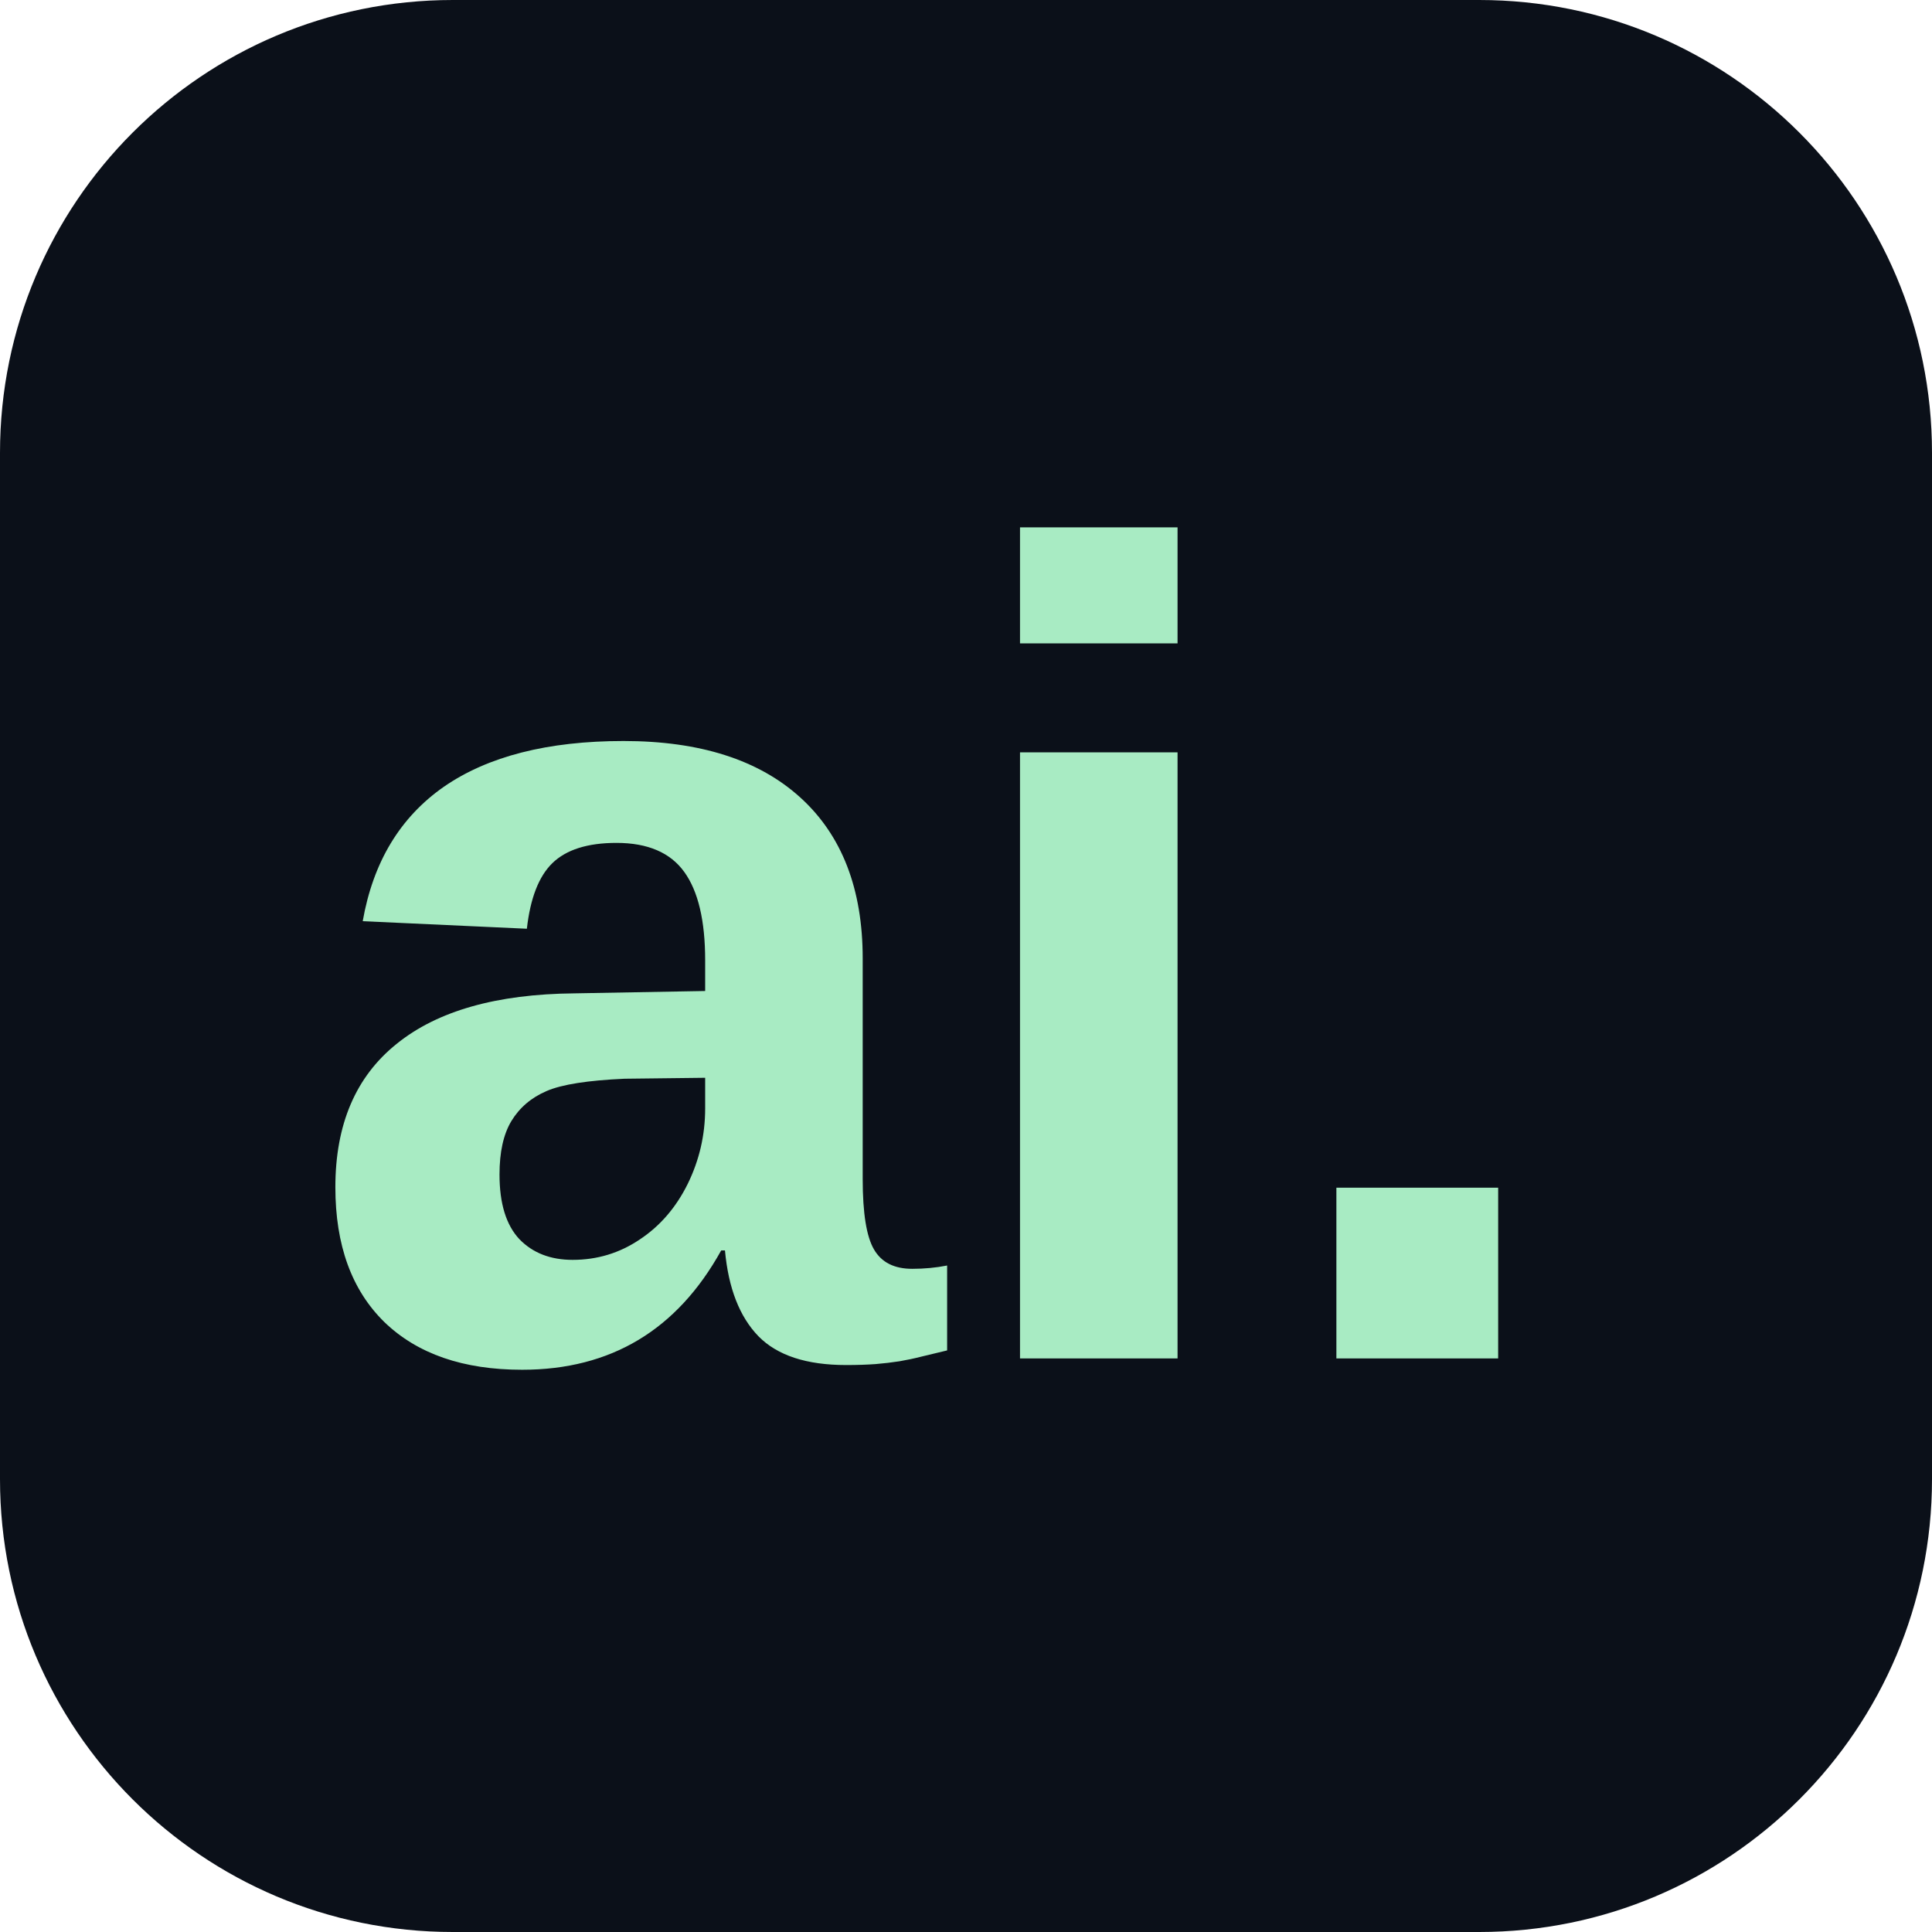
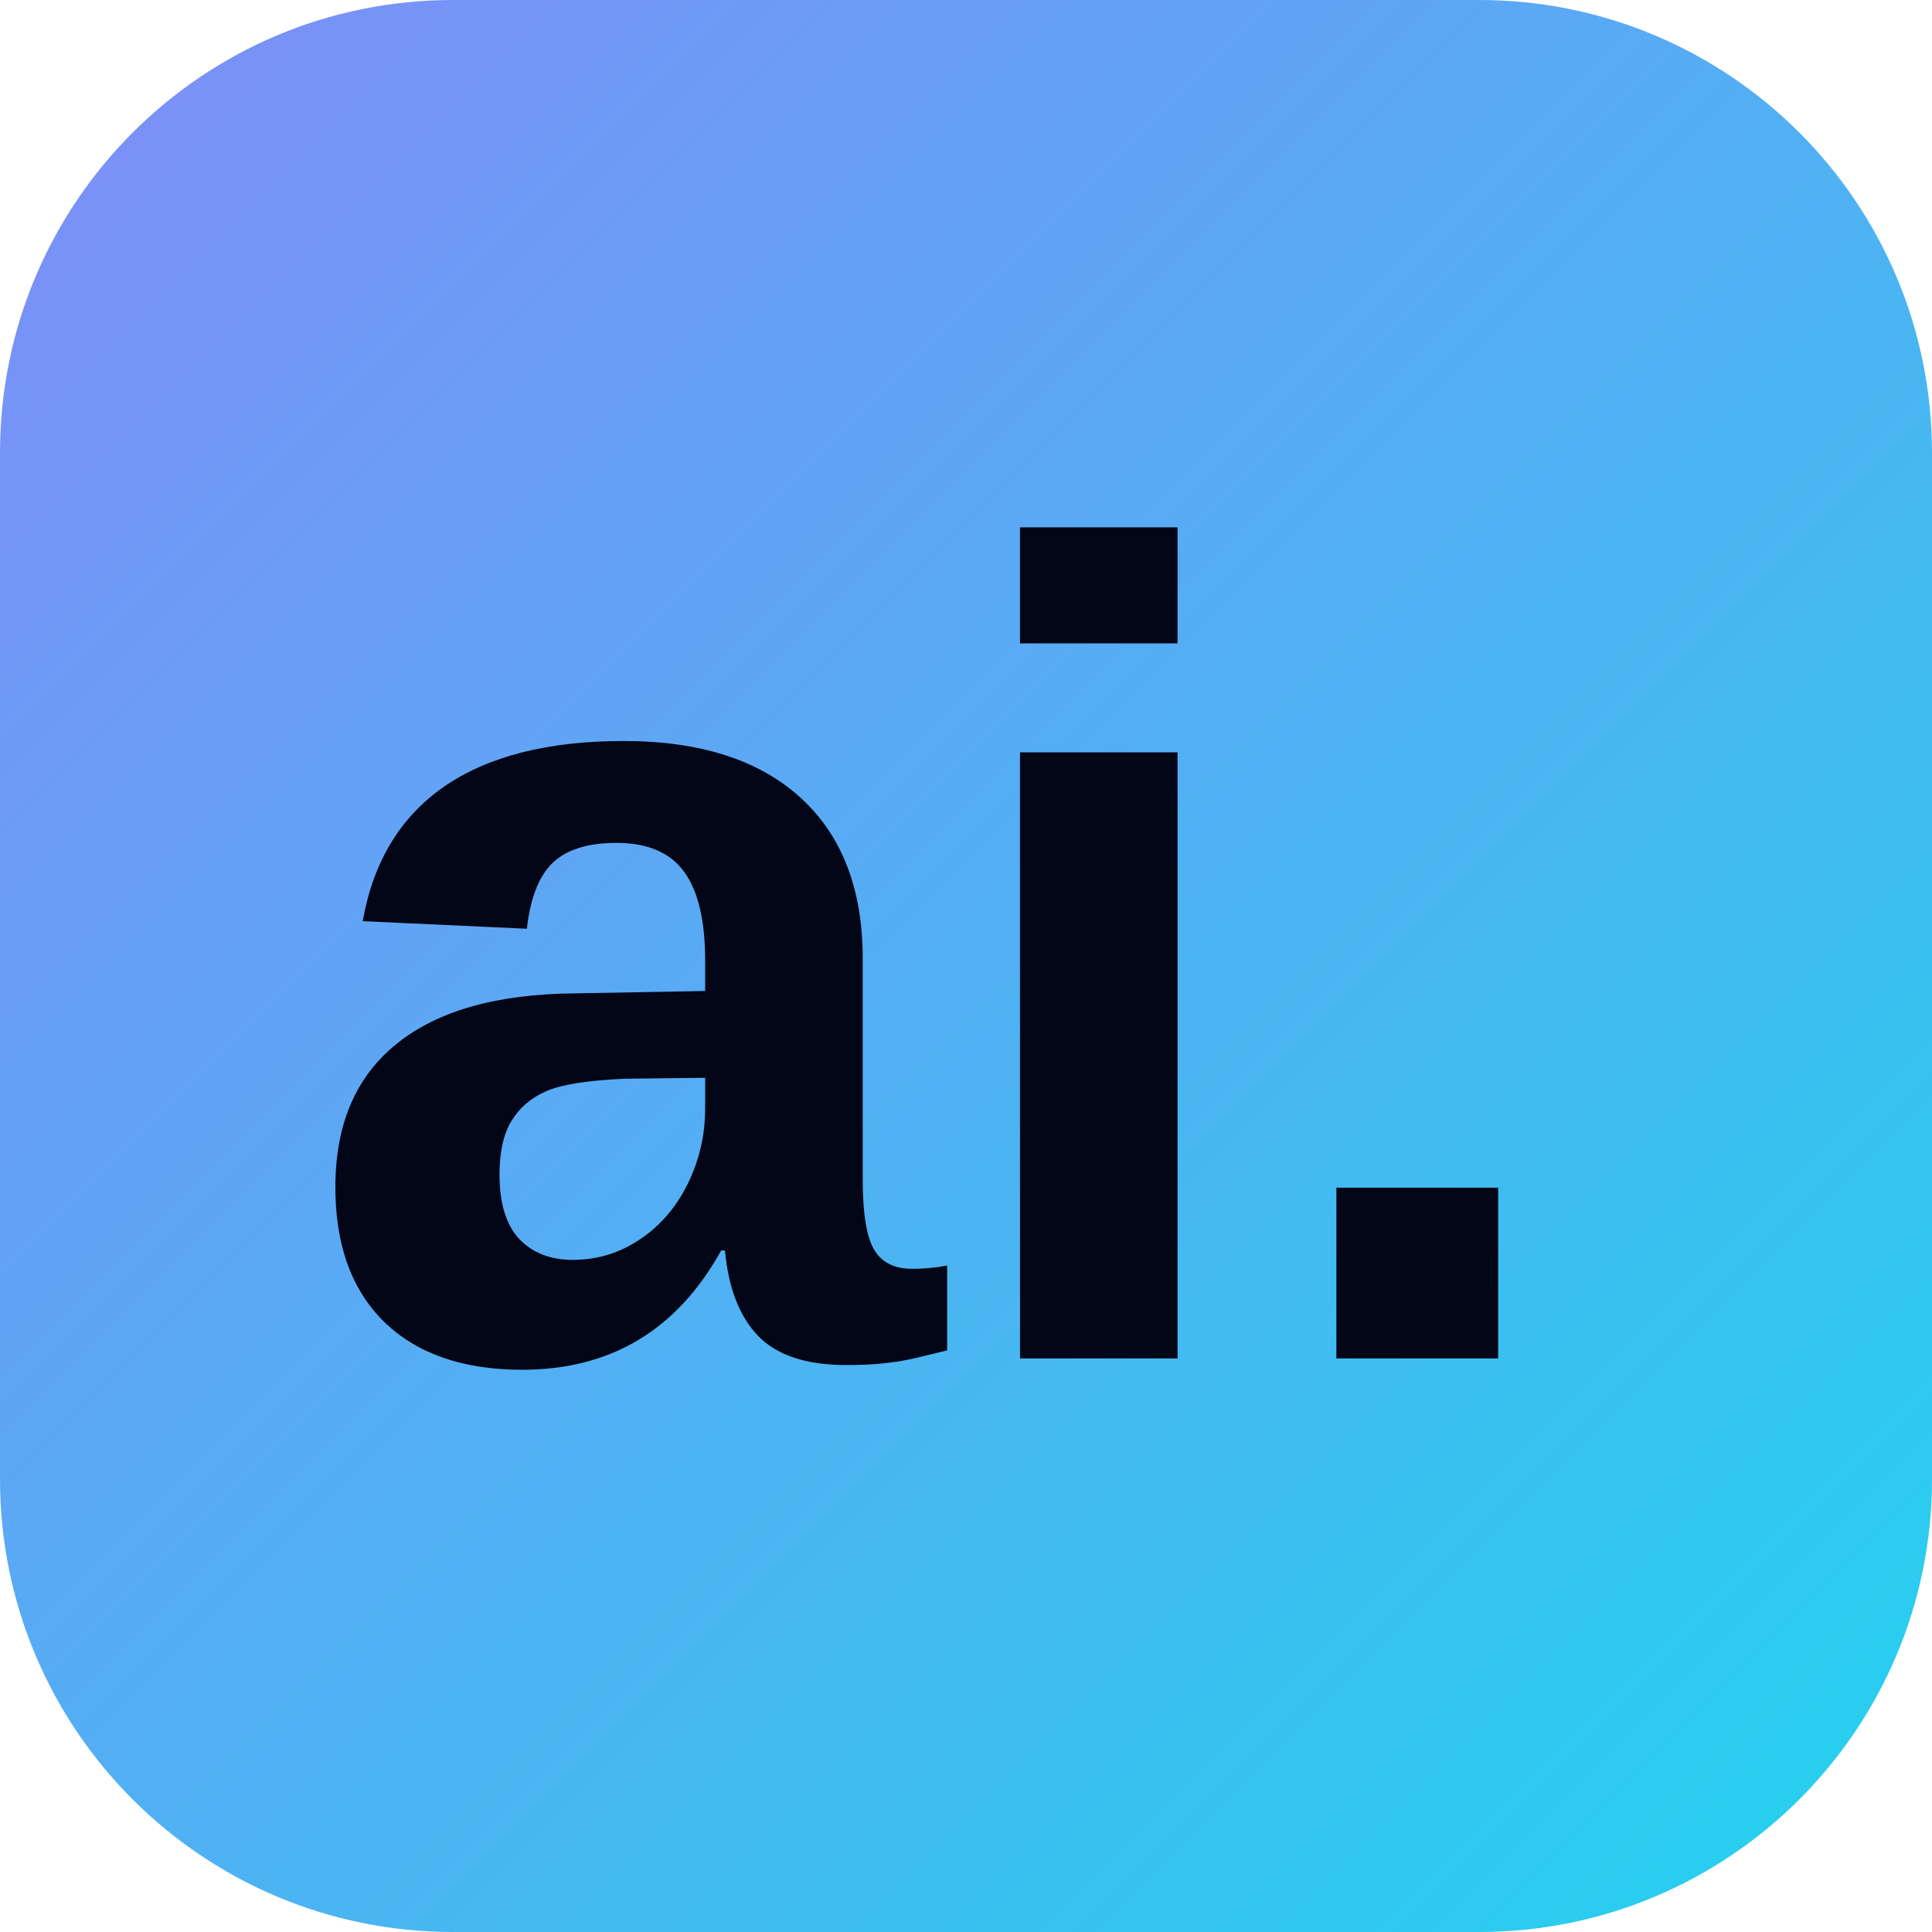
<svg xmlns="http://www.w3.org/2000/svg" viewBox="0 0 64 64">
-   <rect width="64" height="64" rx="15" fill="#0b1019" />
-   <text x="10" y="45" font-family="Arial,sans-serif" font-weight="700" font-size="38" fill="#a8ebc3">ai.</text>
+   <defs>
+     <linearGradient id="brand" x2="1" y2="1">
+       <stop stop-color="#818cf8" />
+       <stop offset="1" stop-color="#22d3ee" />
+     </linearGradient>
+   </defs>
+   <rect width="64" height="64" rx="15" fill="url(#brand)" />
+   <text x="10" y="45" font-family="Arial,sans-serif" font-weight="700" font-size="38" fill="#020617">ai.</text>
</svg>
